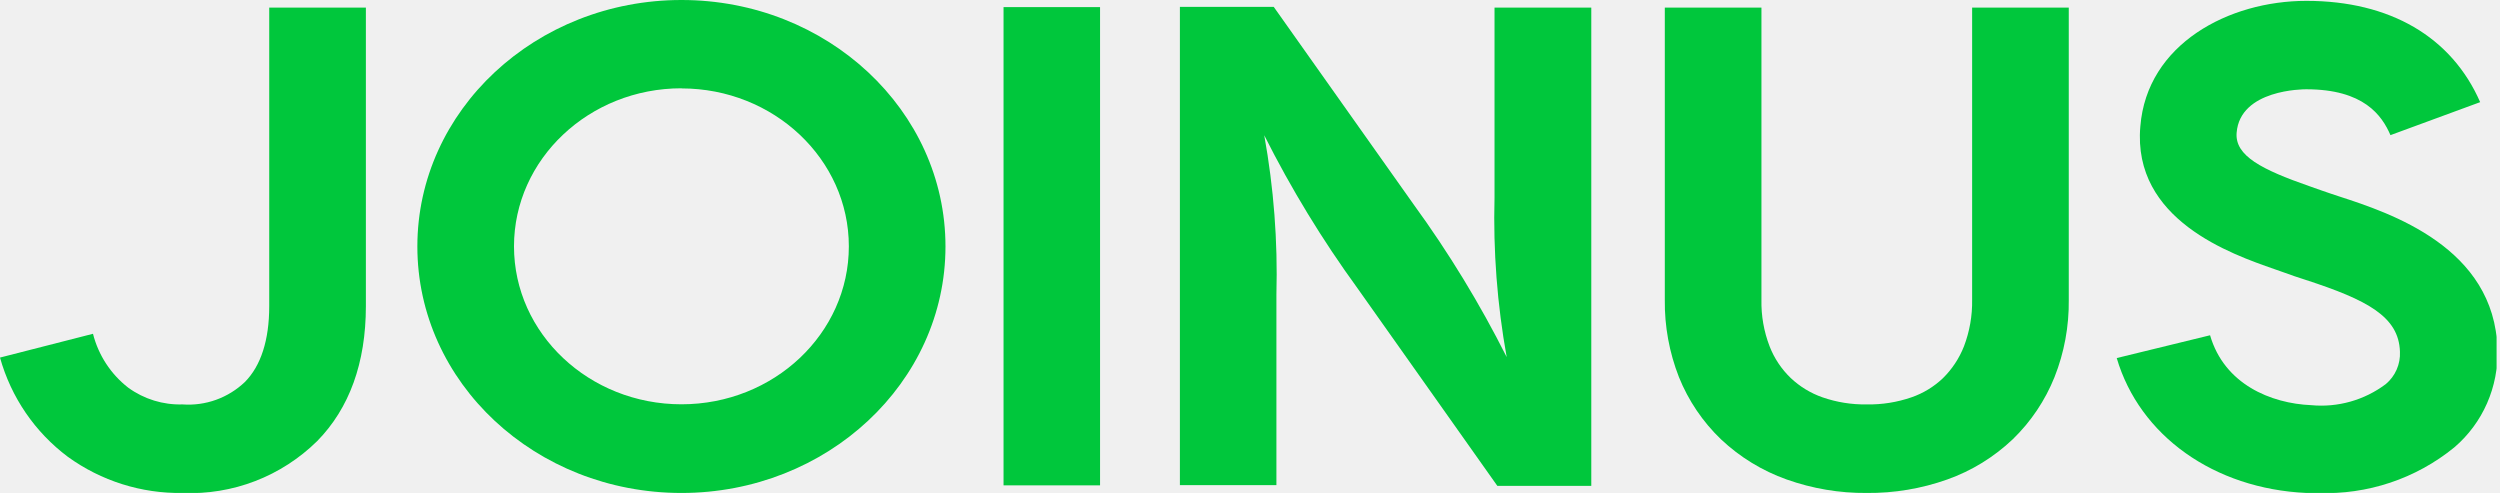
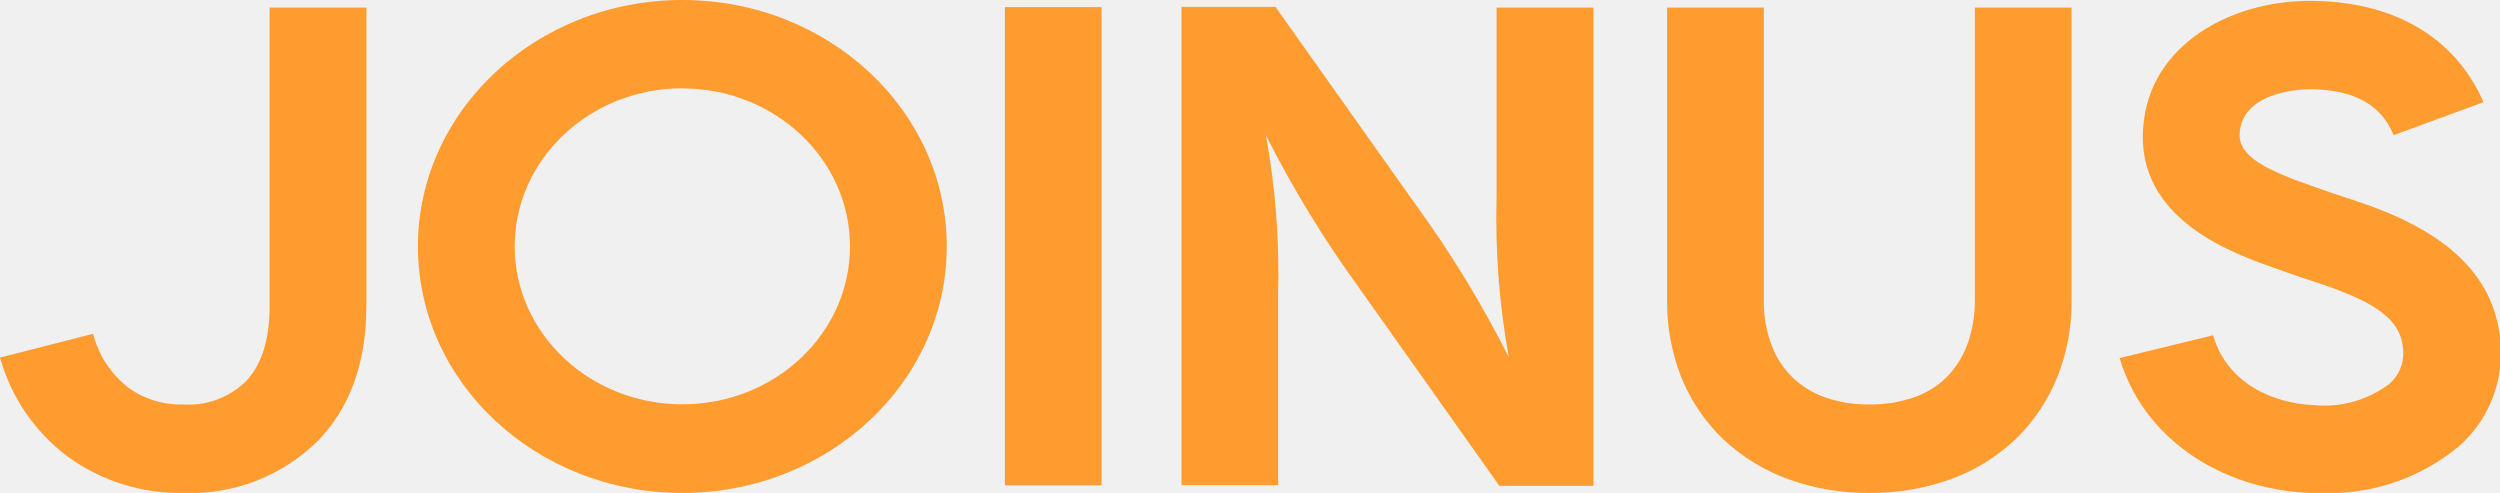
<svg xmlns="http://www.w3.org/2000/svg" width="142" height="28" viewBox="0 0 142 28" fill="none">
-   <g clip-path="url(#clip0_37_4785)">
-     <path d="M10.37 28C8.034 28.039 5.748 27.318 3.851 25.945C1.984 24.547 0.63 22.566 0 20.31L5.282 18.959C5.59 20.174 6.294 21.251 7.28 22.017C8.177 22.67 9.264 23.005 10.37 22.971C11.015 23.018 11.664 22.928 12.273 22.709C12.882 22.489 13.44 22.145 13.91 21.697C14.815 20.784 15.292 19.328 15.292 17.392V0.432H20.782V17.392C20.782 20.617 19.841 23.194 18.016 25.054C17.009 26.045 15.811 26.818 14.496 27.325C13.181 27.832 11.777 28.061 10.37 28Z" fill="#00C73C" />
-     <path d="M38.708 28C30.412 28 23.706 21.731 23.706 14C23.706 6.269 30.433 0 38.708 0C46.983 0 53.703 6.269 53.703 14C53.703 21.731 46.976 28 38.708 28ZM38.708 5.015C33.461 5.015 29.195 9.041 29.195 13.993C29.195 18.945 33.461 22.964 38.708 22.964C43.955 22.964 48.214 18.945 48.214 13.993C48.214 9.041 43.948 5.022 38.708 5.022V5.015Z" fill="#00C73C" />
-     <path d="M57.001 27.568V0.404H62.483V27.568H57.001Z" fill="#00C73C" />
-     <path d="M90.385 0.432V27.596H85.048L77.098 16.361C75.103 13.618 73.334 10.716 71.809 7.683C72.349 10.669 72.581 13.703 72.5 16.737V27.554H67.018V0.39H72.348L80.299 11.618C82.291 14.356 84.057 17.254 85.58 20.283C85.041 17.296 84.809 14.262 84.889 11.228V0.432H90.385Z" fill="#00C73C" />
-     <path d="M106.03 28C104.481 28.013 102.942 27.753 101.481 27.234C100.096 26.741 98.828 25.966 97.755 24.956C96.717 23.962 95.901 22.755 95.363 21.418C94.816 20.021 94.543 18.531 94.561 17.03V0.432H100.05V17.03C100.031 17.932 100.189 18.829 100.513 19.67C100.776 20.35 101.185 20.963 101.709 21.467C102.227 21.957 102.842 22.332 103.513 22.567C104.323 22.848 105.174 22.985 106.03 22.971C106.895 22.986 107.756 22.85 108.574 22.567C109.239 22.338 109.847 21.967 110.358 21.481C110.879 20.969 111.286 20.352 111.554 19.67C111.875 18.828 112.032 17.932 112.017 17.03V0.432H117.506V17.03C117.525 18.532 117.25 20.023 116.697 21.418C116.163 22.747 115.358 23.948 114.333 24.942C113.263 25.96 111.994 26.741 110.607 27.234C109.137 27.756 107.588 28.015 106.03 28Z" fill="#00C73C" />
-     <path d="M131.658 28H131.008C125.754 27.763 121.53 24.747 120.23 20.338L125.532 19.043C126.341 21.829 128.989 22.915 131.271 23.013C132.784 23.157 134.297 22.731 135.515 21.815C135.781 21.592 135.992 21.31 136.131 20.991C136.271 20.672 136.334 20.324 136.317 19.976C136.255 17.984 134.465 17.037 130.953 15.895C130.503 15.748 130.095 15.616 129.75 15.484L129.176 15.282C126.763 14.439 121.108 12.495 121.571 7.181C121.944 2.494 126.597 0.049 131.001 0.049C135.743 0.049 139.249 2.09 140.873 5.802L135.778 7.676C135.294 6.554 134.264 5.071 130.994 5.071C130.842 5.071 127.233 5.071 127.04 7.543C126.936 8.853 128.471 9.633 131.188 10.58L131.879 10.824C132.162 10.928 132.501 11.033 132.868 11.158C135.737 12.091 141.703 14.042 141.855 19.837C141.89 20.891 141.688 21.94 141.265 22.905C140.841 23.87 140.206 24.726 139.408 25.409C137.222 27.192 134.467 28.112 131.658 28Z" fill="#00C73C" />
+   <g clip-path="url(#clip0_108_6843)">
+     <path d="M106.175 28C104.624 28.013 103.082 27.753 101.62 27.234C100.233 26.741 98.963 25.966 97.888 24.956C96.849 23.962 96.032 22.755 95.493 21.418C94.945 20.021 94.672 18.531 94.69 17.03V0.432H100.186V17.03C100.168 17.932 100.326 18.829 100.65 19.67C100.914 20.35 101.323 20.963 101.848 21.467C102.367 21.957 102.982 22.332 103.655 22.567C104.465 22.848 105.318 22.985 106.175 22.971C107.041 22.986 107.903 22.85 108.722 22.567C109.388 22.338 109.997 21.967 110.508 21.481C111.03 20.969 111.438 20.352 111.706 19.67C112.027 18.828 112.185 17.932 112.17 17.03V0.432H117.666V17.03C117.685 18.532 117.41 20.023 116.857 21.418C116.322 22.747 115.515 23.948 114.489 24.942C113.418 25.96 112.147 26.741 110.758 27.234C109.286 27.756 107.735 28.015 106.175 28Z" fill="#FF9C30" />
+     <path d="M10.384 28C8.045 28.039 5.756 27.318 3.856 25.945C1.987 24.547 0.631 22.566 0 20.311L5.289 18.959C5.598 20.175 6.302 21.251 7.29 22.017C8.188 22.67 9.276 23.005 10.384 22.971C11.03 23.018 11.679 22.928 12.29 22.709C12.9 22.489 13.458 22.145 13.929 21.697C14.835 20.784 15.313 19.328 15.313 17.392V0.432H20.81V17.392C20.81 20.617 19.868 23.194 18.041 25.054C17.032 26.045 15.833 26.818 14.516 27.325C13.199 27.832 11.793 28.061 10.384 28Z" fill="#FF9C30" />
+     <path d="M57.078 27.568V0.404H62.568V27.568H57.078Z" fill="#FF9C30" />
+     <path d="M90.508 0.432V27.596H85.164L77.203 16.361C75.206 13.618 73.434 10.716 71.907 7.683C72.448 10.669 72.68 13.703 72.599 16.737V27.554H67.109V0.39H72.447L80.408 11.618C82.403 14.356 84.172 17.254 85.697 20.283C85.157 17.296 84.925 14.262 85.005 11.228V0.432H90.508Z" fill="#FF9C30" />
+     <path d="M131.837 28H131.187C125.925 27.763 121.696 24.747 120.394 20.338L125.704 19.043C126.514 21.829 129.165 22.915 131.45 23.013C132.965 23.157 134.48 22.73 135.7 21.815C135.967 21.592 136.178 21.31 136.317 20.991C136.456 20.672 136.52 20.324 136.503 19.976C136.441 17.984 134.648 17.037 131.131 15.895C130.681 15.748 130.273 15.616 129.927 15.483L129.352 15.281C126.936 14.439 121.273 12.495 121.737 7.181C122.111 2.493 126.77 0.049 131.18 0.049C135.929 0.049 139.439 2.089 141.065 5.802L135.963 7.676C135.479 6.554 134.447 5.071 131.173 5.071C131.02 5.071 127.407 5.071 127.213 7.543C127.109 8.853 128.646 9.633 131.367 10.58L132.059 10.824C132.343 10.928 132.682 11.033 133.049 11.158C135.922 12.091 141.896 14.042 142.048 19.837C142.084 20.891 141.882 21.94 141.457 22.905C141.033 23.87 140.397 24.726 139.598 25.409C137.409 27.191 134.651 28.112 131.837 28Z" fill="#FF9C30" />
+     <path d="M38.761 28C30.453 28 23.738 21.731 23.738 14C23.738 6.269 30.474 0 38.761 0C47.047 0 53.776 6.269 53.776 14C53.776 21.731 47.04 28 38.761 28ZM38.761 5.015C33.506 5.015 29.235 9.041 29.235 13.993C29.235 18.945 33.506 22.964 38.761 22.964C44.015 22.964 48.279 18.945 48.279 13.993C48.279 9.041 44.008 5.022 38.761 5.022V5.015Z" fill="#FF9C30" />
  </g>
  <defs>
-     <clipPath id="clip0_37_4785">
-       <rect width="141.806" height="28" fill="white" />
+     <clipPath id="clip0_108_6843">
+       <rect width="142" height="28" fill="white" />
    </clipPath>
  </defs>
</svg>
